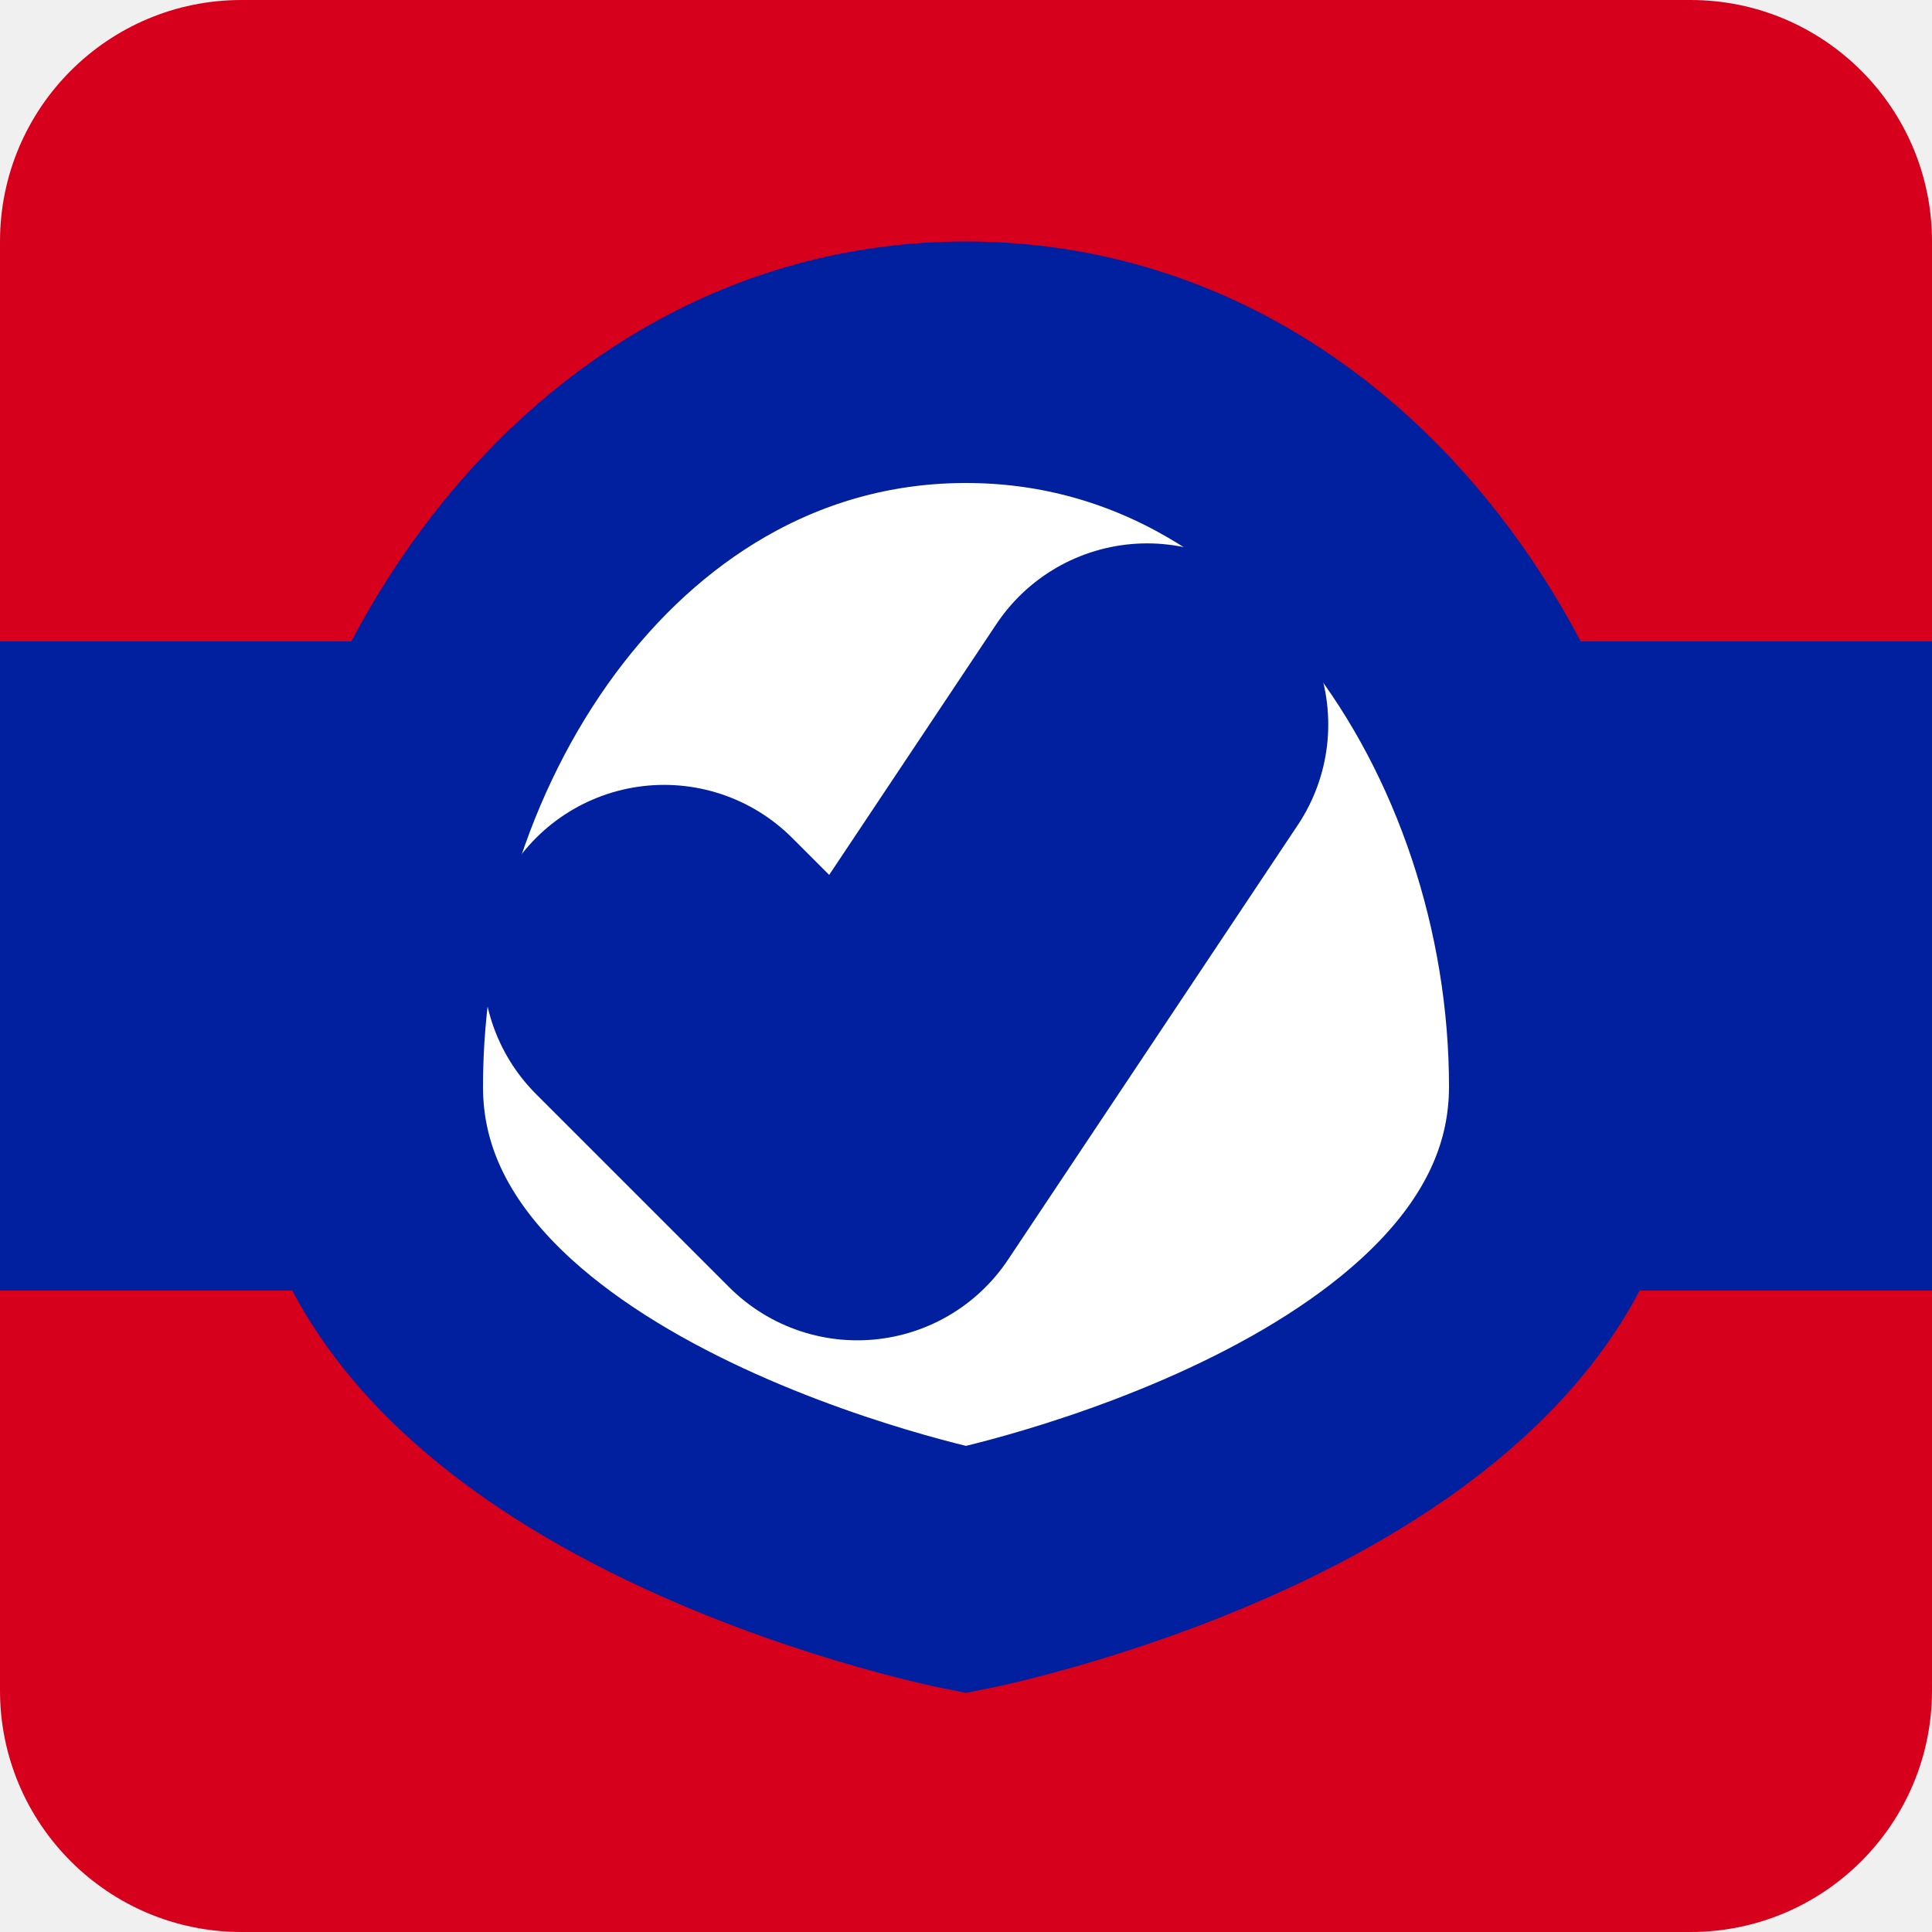
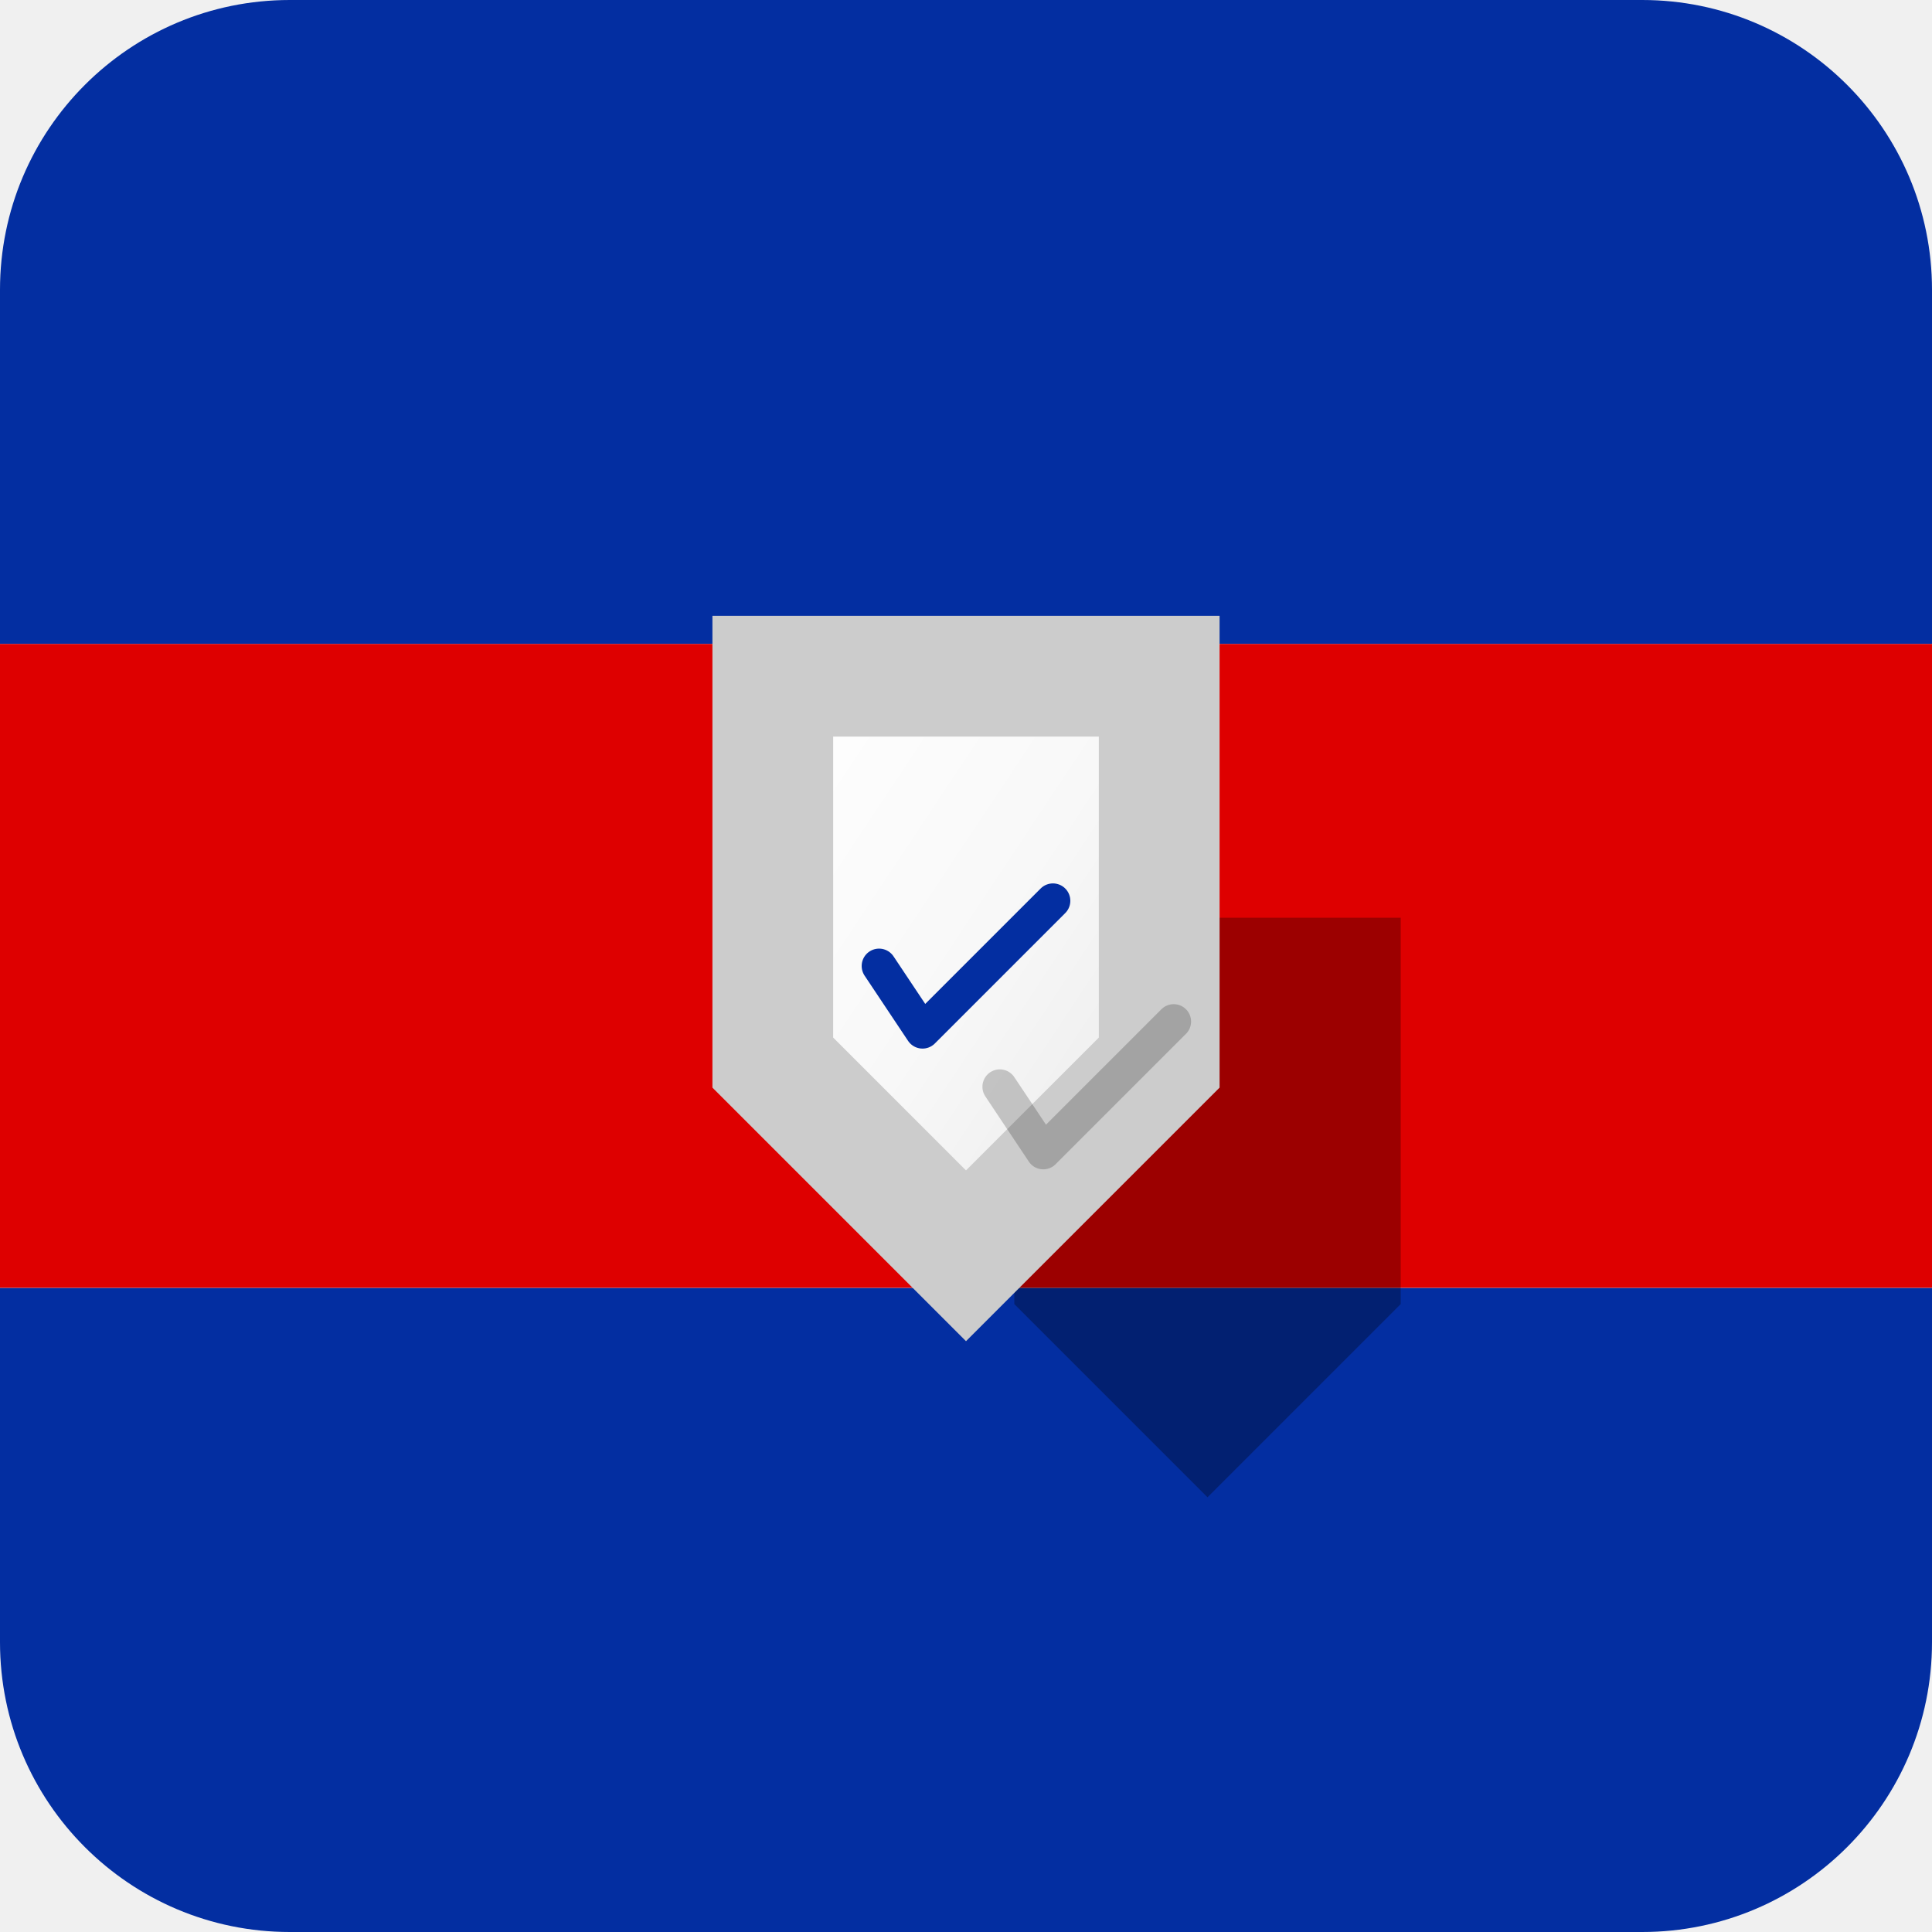
<svg xmlns="http://www.w3.org/2000/svg" width="16" height="16" viewBox="0 0 16 16">
  <defs>
-     <linearGradient id="flagGradient" x1="0%" y1="0%" x2="0%" y2="100%">
-       <stop offset="0%" style="stop-color:#D6001C;stop-opacity:1" />
-       <stop offset="33.33%" style="stop-color:#D6001C;stop-opacity:1" />
-       <stop offset="33.33%" style="stop-color:#00209F;stop-opacity:1" />
-       <stop offset="66.66%" style="stop-color:#00209F;stop-opacity:1" />
-       <stop offset="66.66%" style="stop-color:#D6001C;stop-opacity:1" />
-       <stop offset="100%" style="stop-color:#D6001C;stop-opacity:1" />
+     <clipPath id="roundedCorners">
+       <rect x="0" y="0" width="16" height="16" rx="2.4" ry="2.4" />
+     </clipPath>
+     <linearGradient id="shieldGradient" x1="0%" y1="0%" x2="100%" y2="100%">
+       <stop offset="0%" style="stop-color:#FFFFFF;stop-opacity:1" />
+       <stop offset="50%" style="stop-color:#F8F8F8;stop-opacity:1" />
+       <stop offset="100%" style="stop-color:#E8E8E8;stop-opacity:1" />
    </linearGradient>
  </defs>
-   <rect x="0" y="0" width="16" height="16" rx="2" ry="2" fill="url(#flagGradient)" />
-   <g transform="translate(3, 3)">
-     <path d="M 5 0               C 8 0, 10 3, 10 6              C 10 9, 5 10, 5 10              C 5 10, 0 9, 0 6              C 0 3, 2 0, 5 0 Z" fill="#FFFFFF" stroke="#00209F" stroke-width="2" />
-     <g transform="translate(2.5, 3)">
-       <path d="M 0 2                 L 1.6 3.6                 L 4 0" stroke="#00209F" stroke-width="3" stroke-linecap="round" stroke-linejoin="round" fill="none" />
+   <g clip-path="url(#roundedCorners)">
+     <rect x="0" y="0" width="16" height="5.333" fill="#032EA1" />
+     <rect x="0" y="5.333" width="16" height="5.333" fill="#DE0000" />
+     <rect x="0" y="10.667" width="16" height="5.333" fill="#032EA1" />
+     <path d="M 10 7.6               L 11.6 7.6               L 11.6 10.8               L 10 12.4               L 8.4 10.8               L 8.4 7.6 Z" fill="rgba(0,0,0,0.3)" />
+     <path d="M 8 5.6               L 9.6 5.6               L 9.6 8.8               L 8 10.4               L 6.4 8.8               L 6.4 5.6 Z" fill="url(#shieldGradient)" stroke="#CCCCCC" stroke-width="1" />
+     <g stroke="#032EA1" stroke-width="0.288" fill="none" stroke-linecap="round" stroke-linejoin="round">
+       <path d="M 8.28 9                 L 8.64 9.54                 L 9.72 8.46" stroke="rgba(0,0,0,0.2)" />
+       <path d="M 7.28 8                 L 7.64 8.54                 L 8.72 7.46" />
    </g>
  </g>
</svg>
